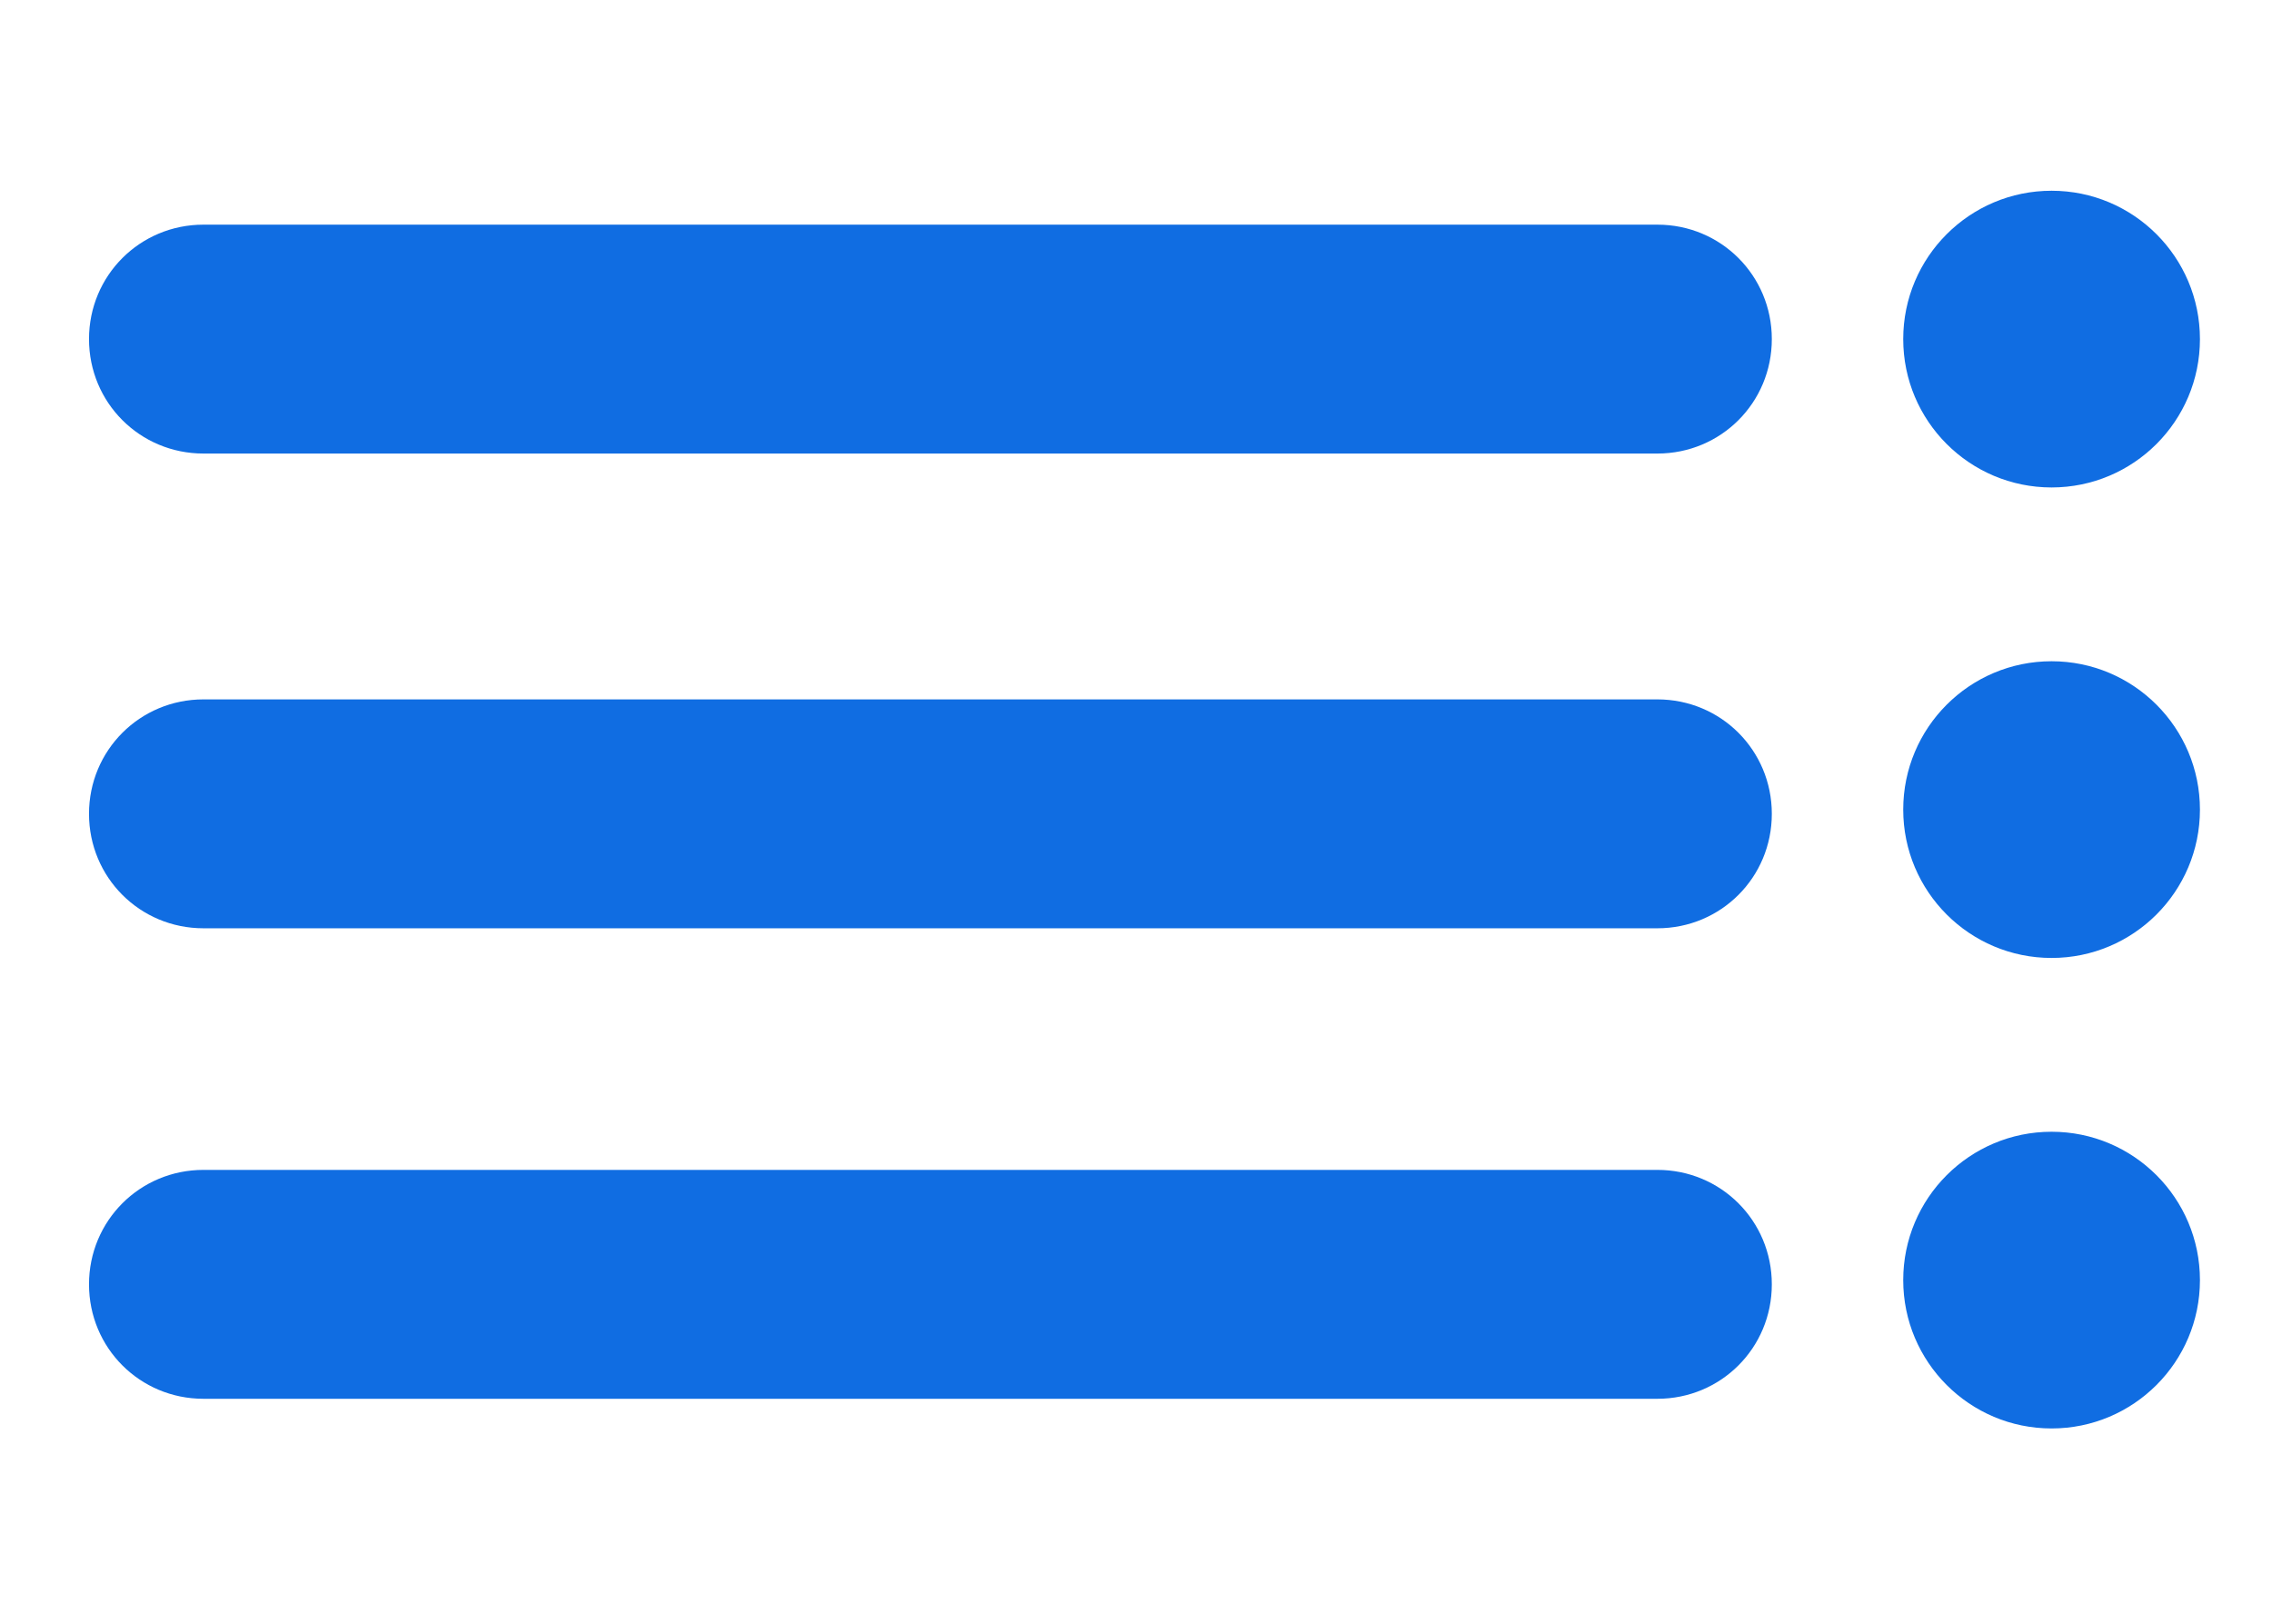
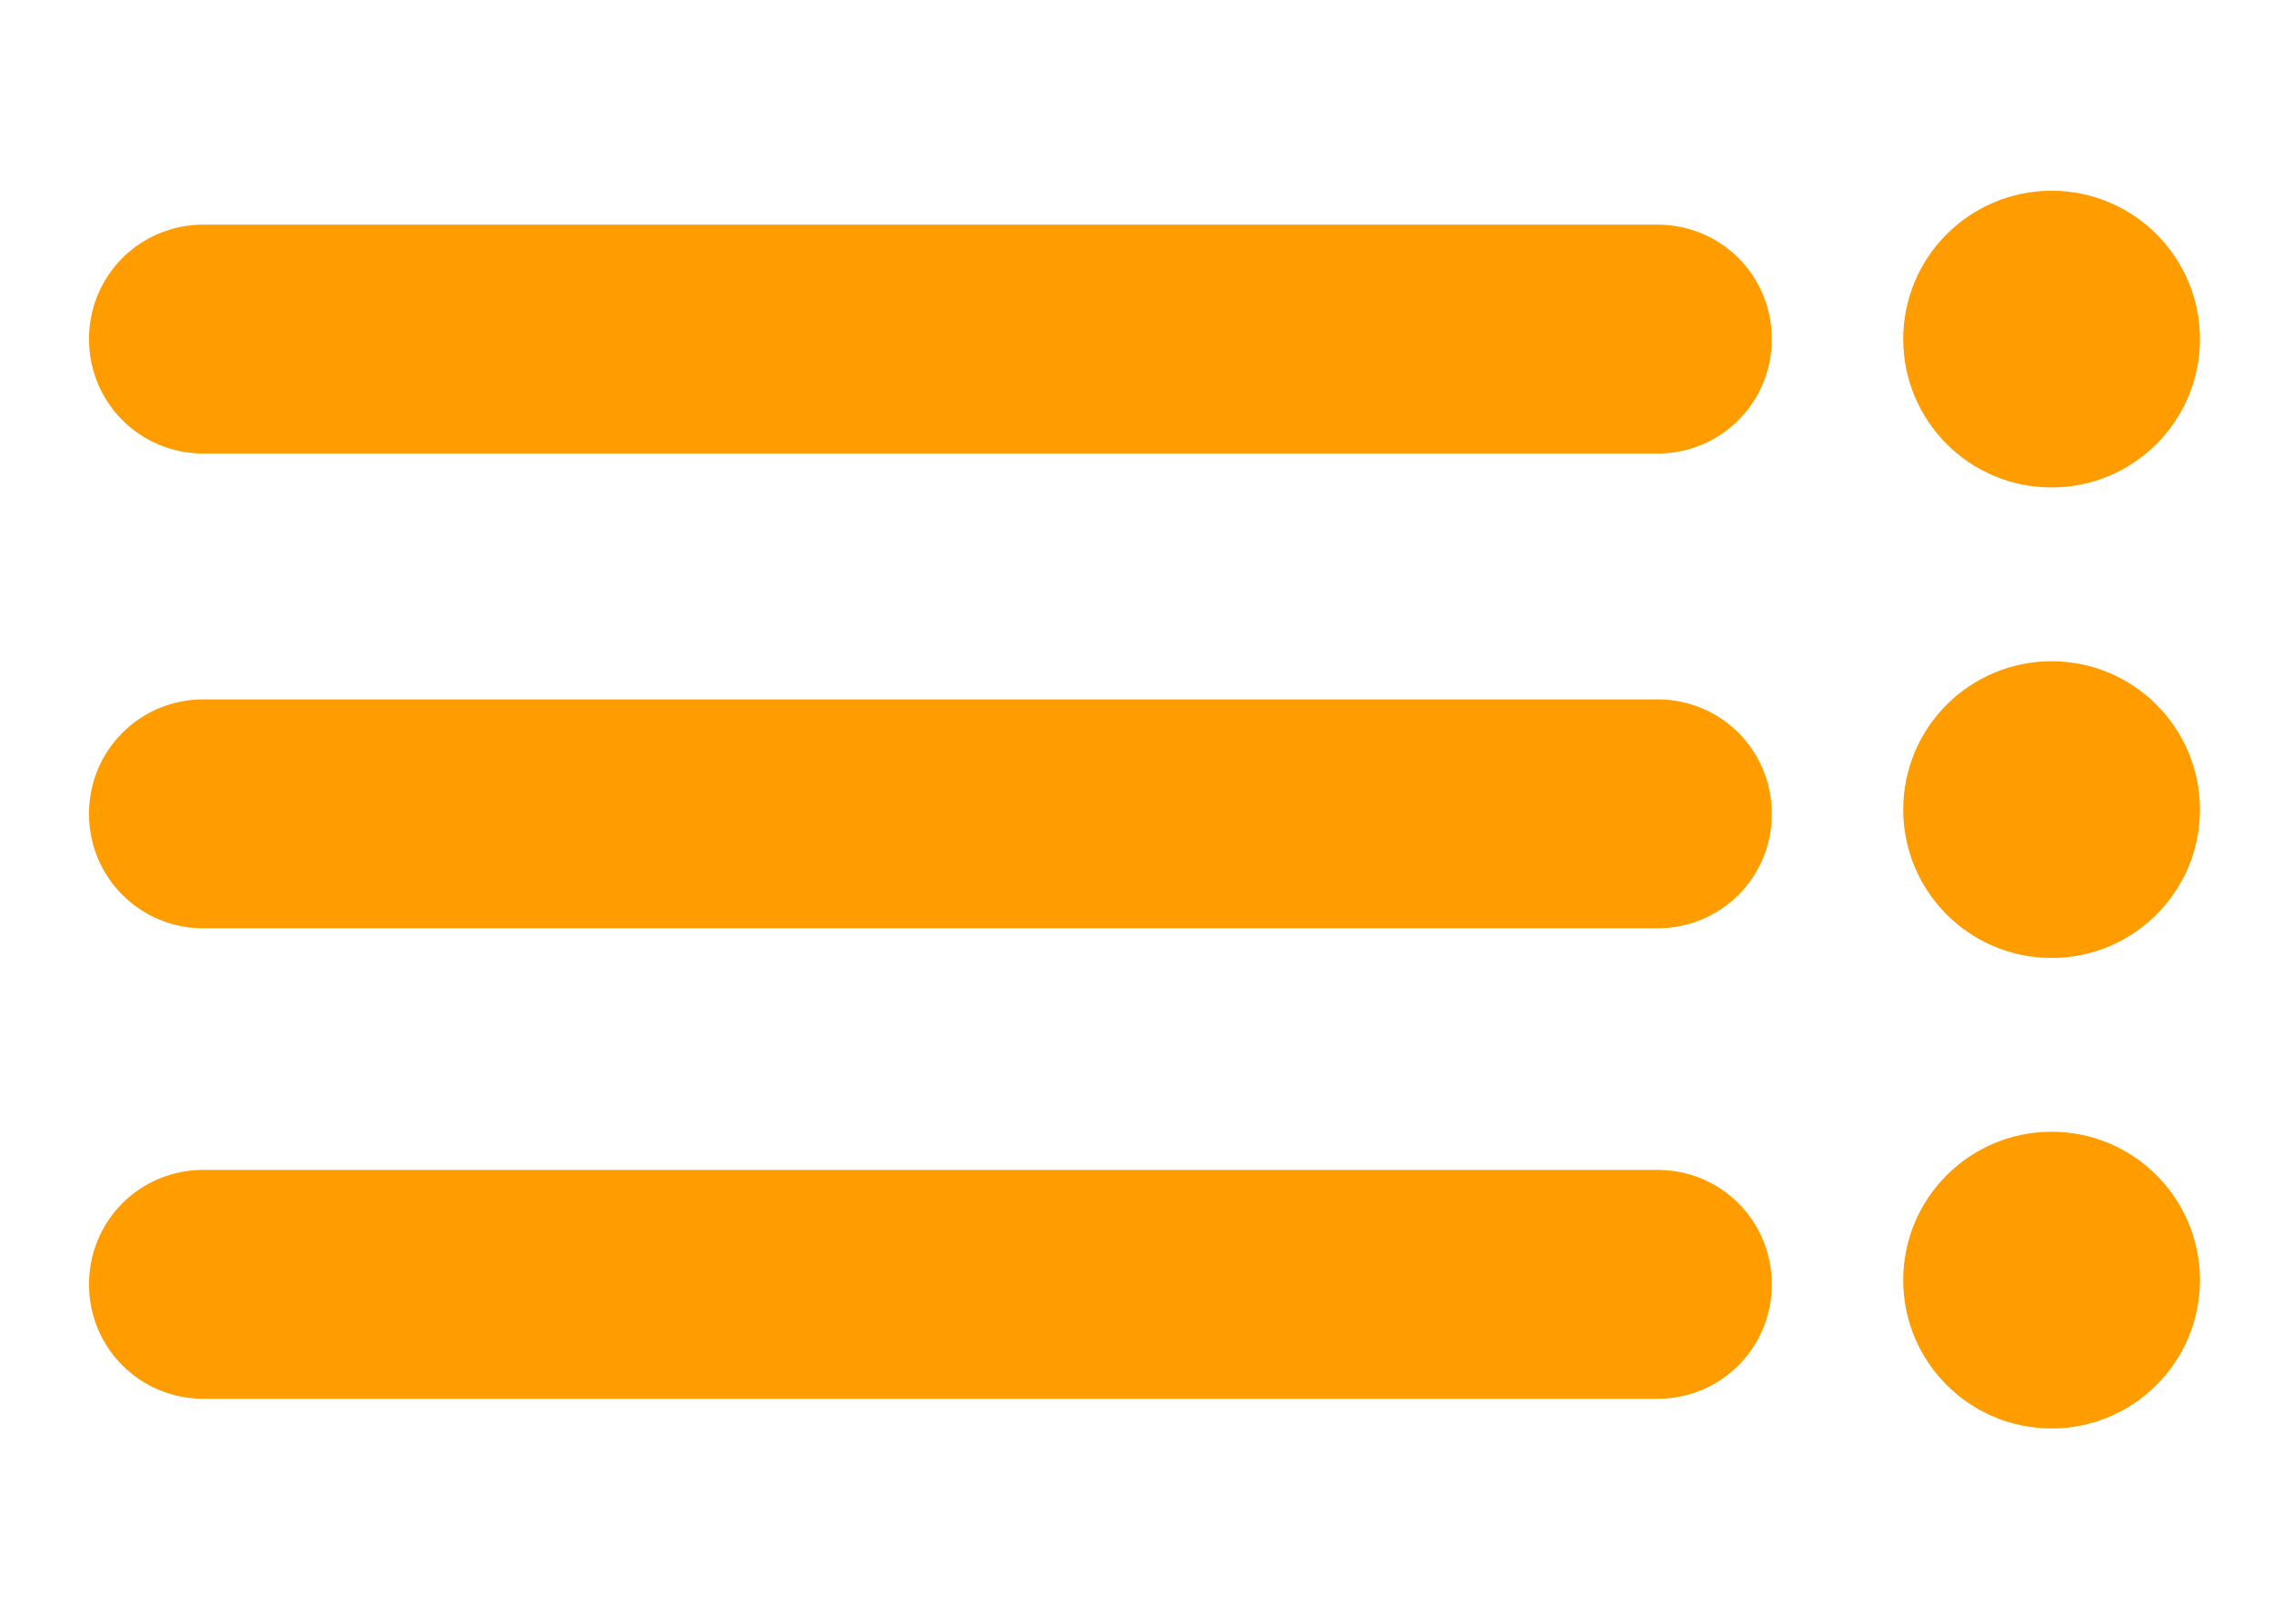
<svg xmlns="http://www.w3.org/2000/svg" version="1.1" id="Capa_1" x="0px" y="0px" viewBox="0 0 53.6 38.3" style="enable-background:new 0 0 53.6 38.3;" xml:space="preserve">
  <style type="text/css">
- 	.st0{fill:#106DE2;}
+ 	.st0{fill:#FF9C00;}
</style>
  <path class="st0" d="M4.8,5.3h34.3c1.5,0,2.7,1.2,2.7,2.7v0c0,1.5-1.2,2.7-2.7,2.7H4.8c-1.5,0-2.7-1.2-2.7-2.7v0  C2.1,6.5,3.3,5.3,4.8,5.3z" />
  <circle class="st0" cx="48.4" cy="8" r="3.5" />
  <path class="st0" d="M4.8,16.5h34.3c1.5,0,2.7,1.2,2.7,2.7v0c0,1.5-1.2,2.7-2.7,2.7H4.8c-1.5,0-2.7-1.2-2.7-2.7v0  C2.1,17.7,3.3,16.5,4.8,16.5z" />
  <circle class="st0" cx="48.4" cy="19.1" r="3.5" />
  <path class="st0" d="M4.8,27.6h34.3c1.5,0,2.7,1.2,2.7,2.7v0c0,1.5-1.2,2.7-2.7,2.7H4.8c-1.5,0-2.7-1.2-2.7-2.7v0  C2.1,28.8,3.3,27.6,4.8,27.6z" />
  <circle class="st0" cx="48.4" cy="30.2" r="3.5" />
</svg>
